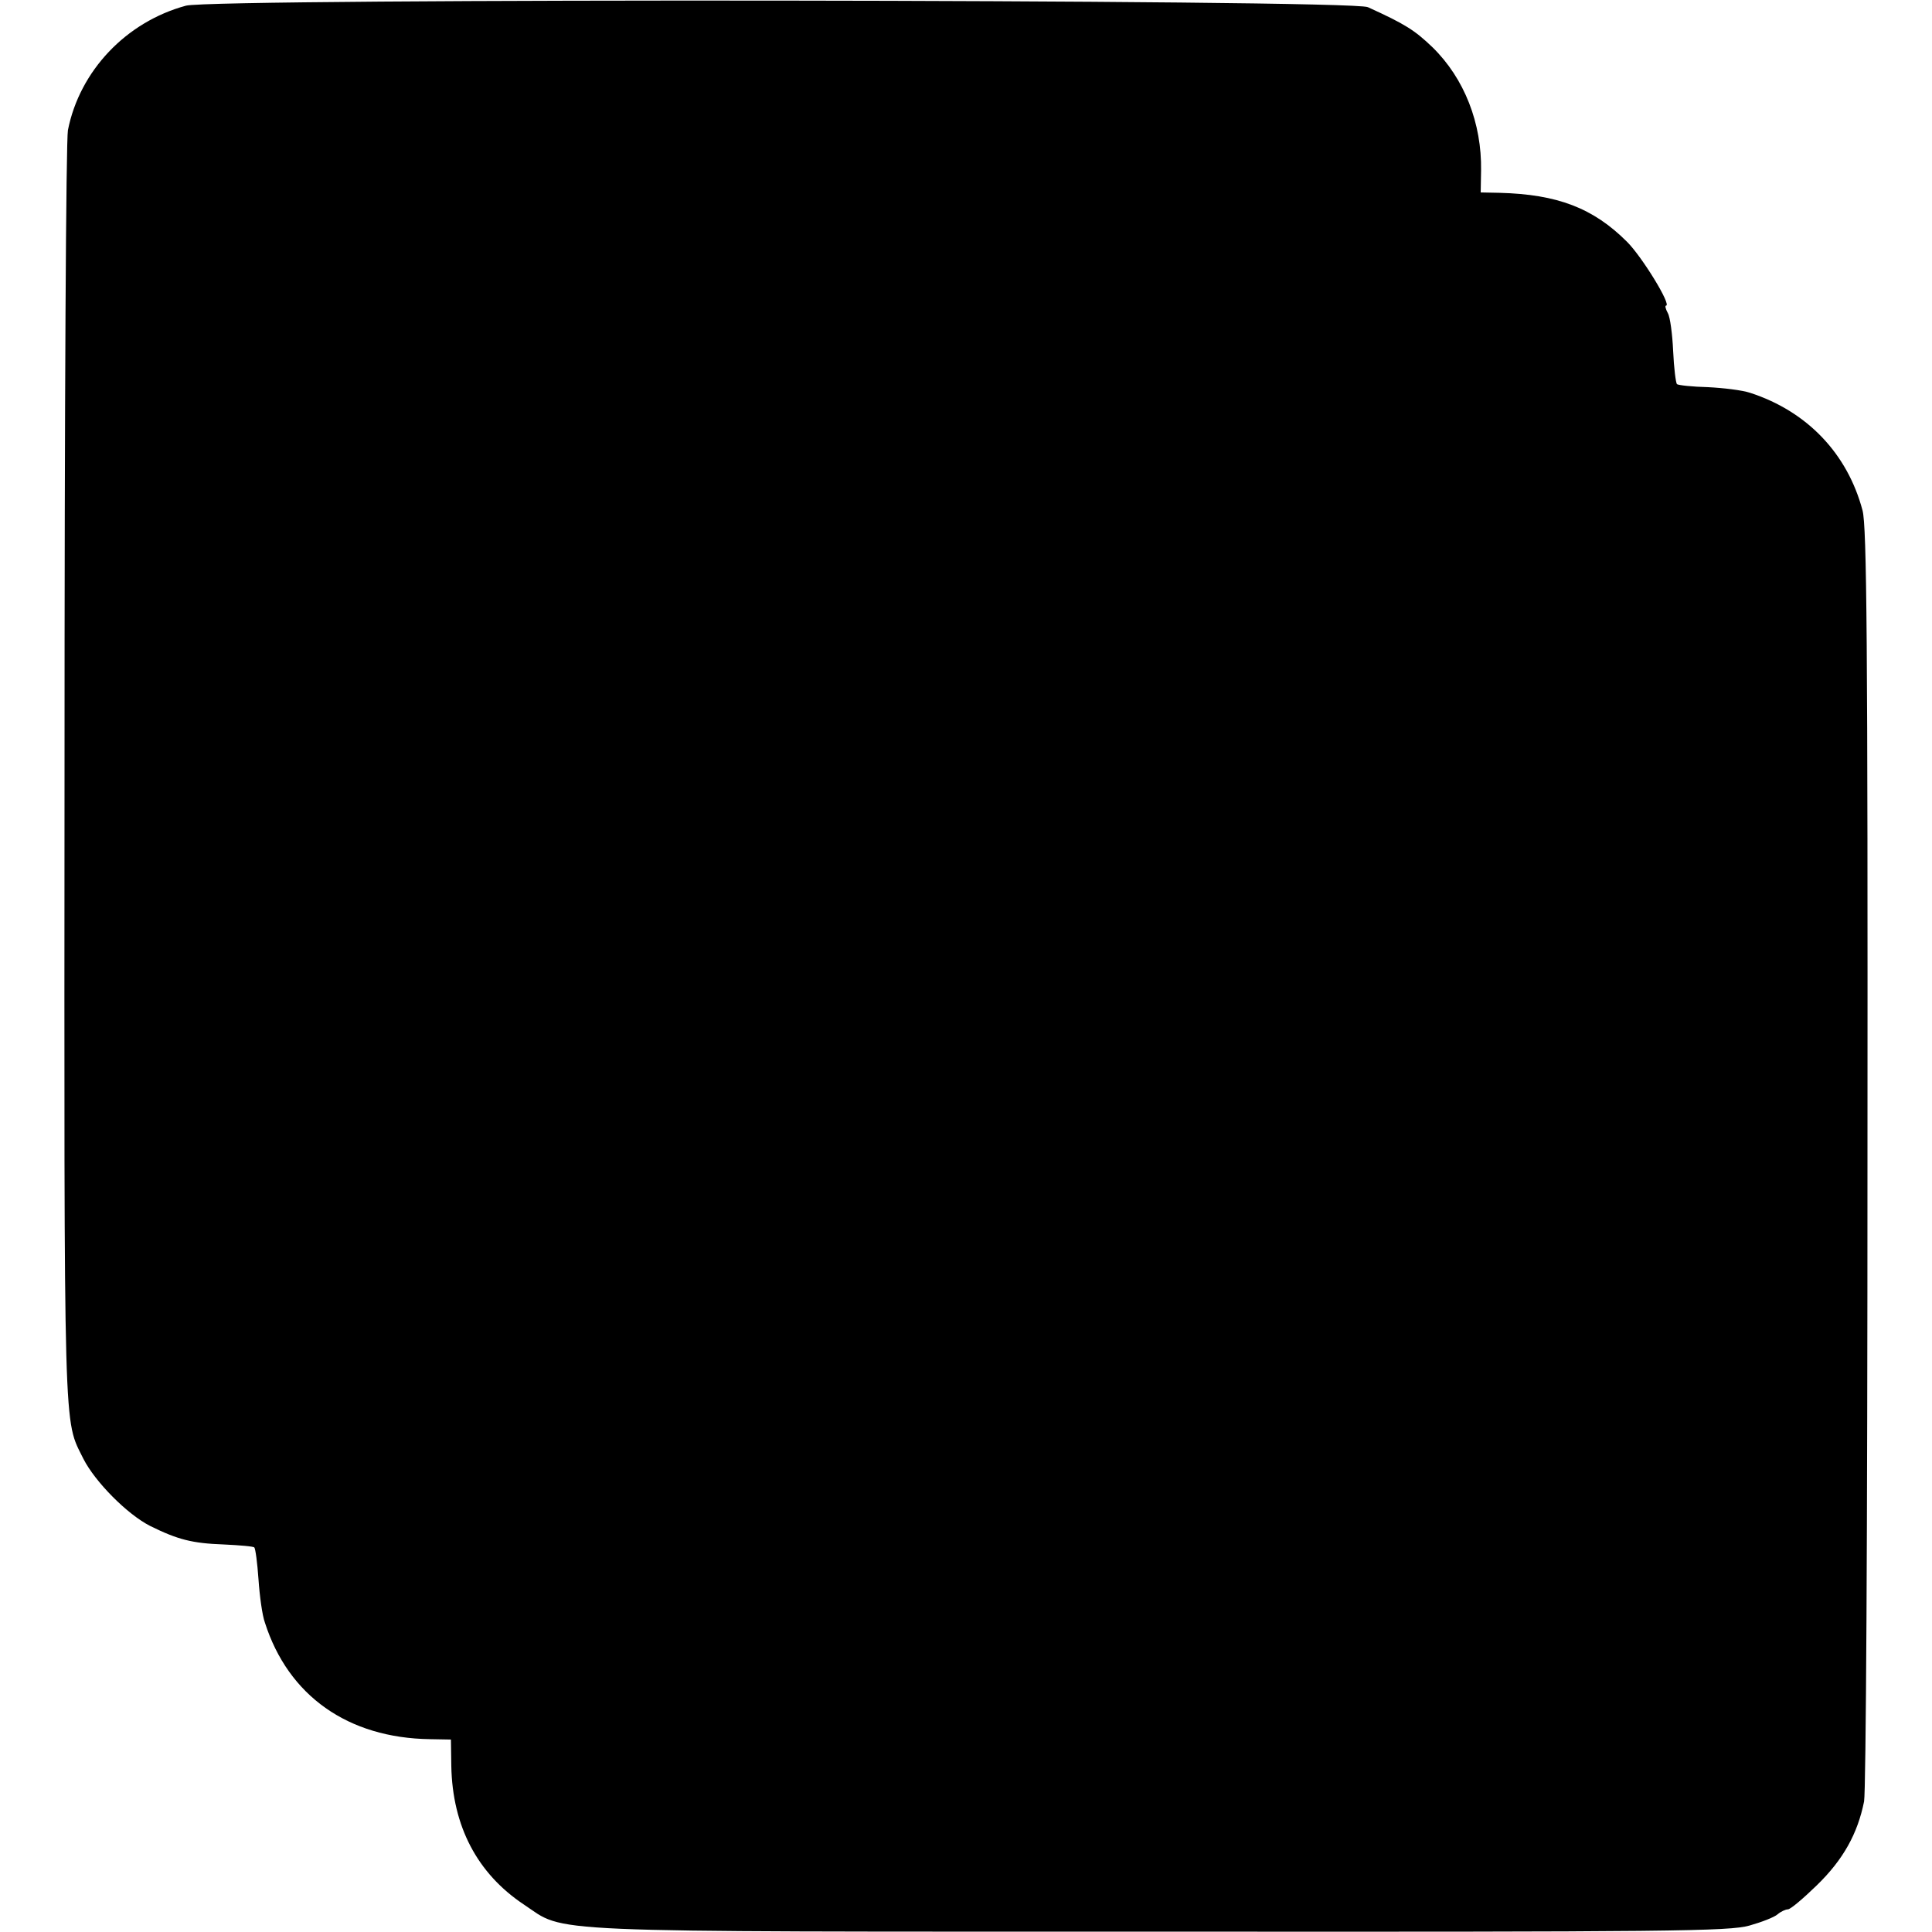
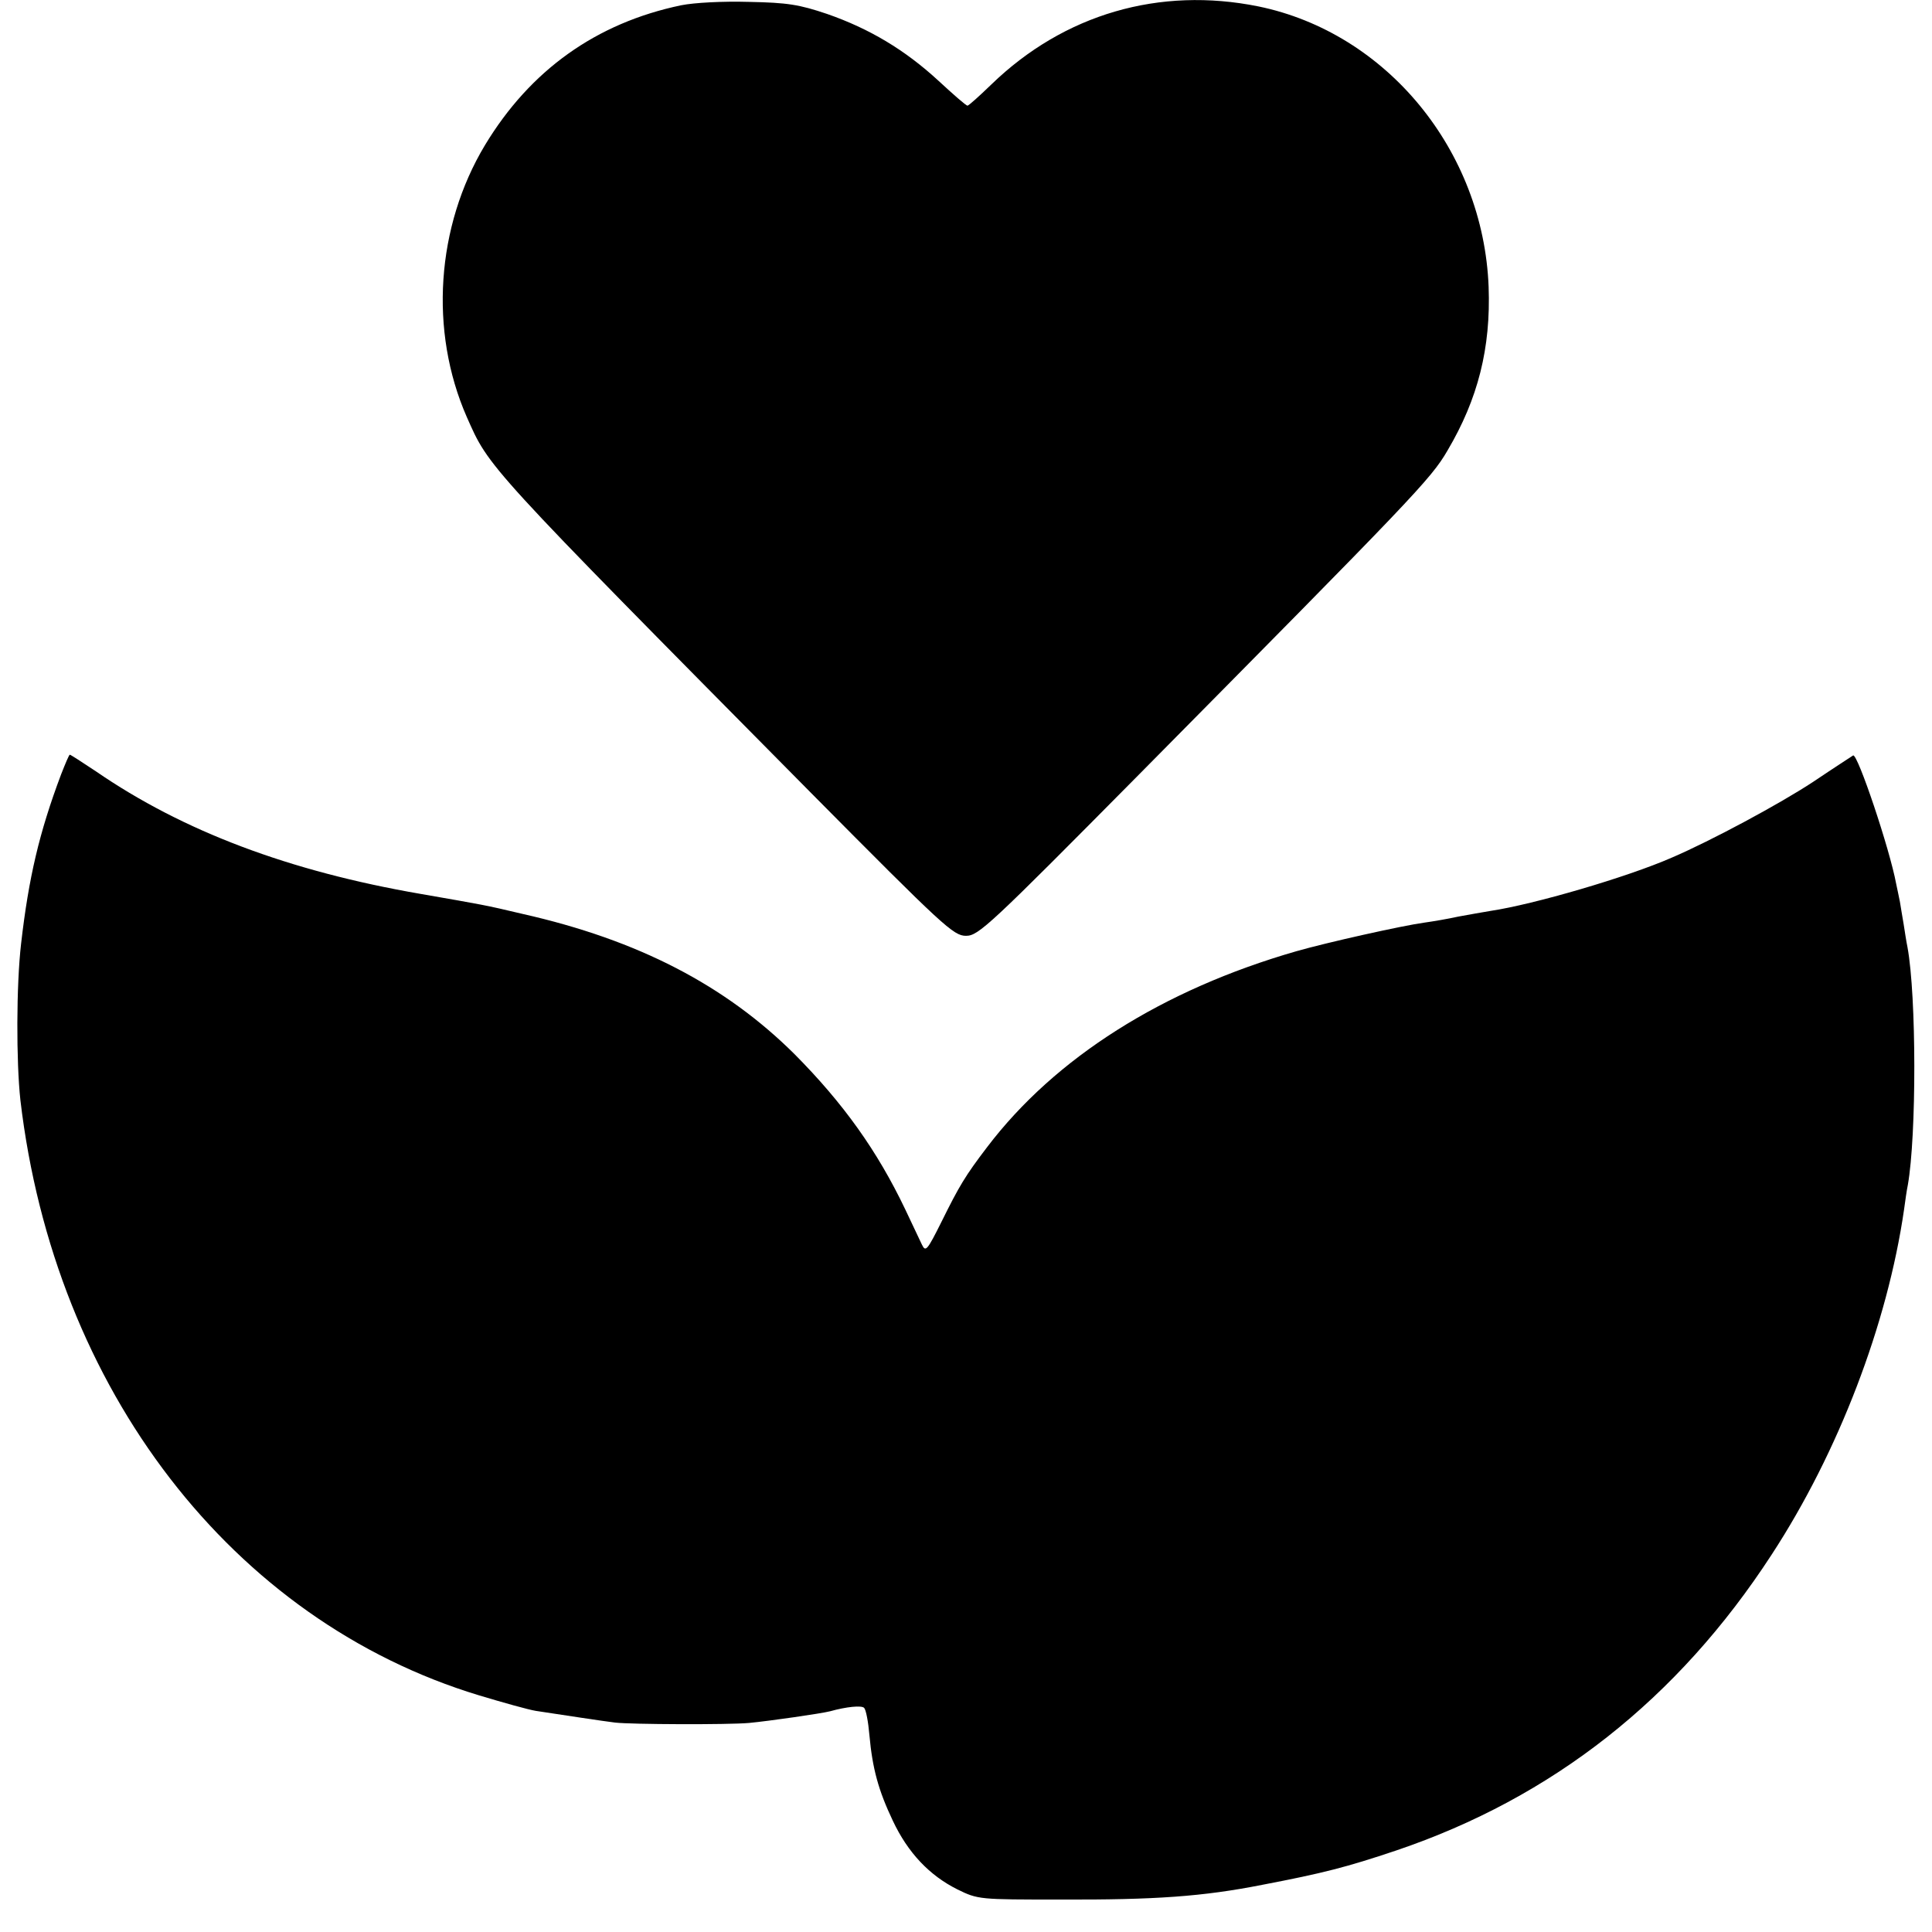
<svg xmlns="http://www.w3.org/2000/svg" version="1.0" width="512pt" height="512pt" viewBox="0 0 512 512" preserveAspectRatio="xMidYMid meet">
  <g transform="translate(0,512) scale(0.1,-0.1)" fill="#000000" stroke="none">
-     <path d="M493 5105 c-159 -43 -282 -173 -313 -330 -5 -31 -9 -693 -9 -1710 -1 -1786 -3 -1703 50 -1811 31 -61 116 -147 177 -178 73 -36 111 -46 195 -49 42 -2 79 -5 81 -8 3 -3 8 -41 11 -84 3 -44 10 -96 17 -115 62 -194 220 -306 438 -309 l55 -1 1 -70 c3 -160 69 -285 192 -367 115 -76 8 -72 1688 -72 1360 -1 1506 1 1560 16 32 9 66 22 75 30 8 7 21 13 27 13 7 0 41 29 77 64 70 68 108 137 125 222 5 30 9 695 9 1709 1 1376 -2 1669 -13 1712 -40 151 -147 263 -298 312 -21 7 -71 13 -112 15 -41 1 -78 5 -82 8 -3 4 -8 43 -10 88 -2 44 -8 90 -14 100 -6 11 -8 20 -5 20 16 0 -63 129 -103 169 -90 90 -185 126 -338 130 l-50 1 1 58 c2 125 -44 244 -129 327 -47 45 -72 61 -171 106 -45 21 -3055 24 -3132 4z" />
+     <path d="M1805 5106 c-225 -47 -400 -172 -520 -371 -129 -215 -148 -492 -48 -720 60 -135 43 -118 914 -998 350 -353 376 -377 409 -377 33 0 61 26 458 427 727 735 774 783 818 859 81 137 115 272 109 434 -14 361 -270 673 -610 743 -262 53 -515 -20 -708 -207 -32 -31 -60 -56 -63 -56 -4 0 -38 30 -77 66 -89 82 -183 138 -295 177 -74 25 -105 30 -207 32 -70 2 -145 -2 -180 -9z" />
+     <path d="M162 3068 c-58 -154 -86 -274 -106 -448 -13 -111 -13 -314 -2 -415 90 -768 562 -1380 1216 -1578 63 -19 131 -38 150 -41 79 -12 177 -27 210 -31 42 -5 298 -6 355 -1 53 5 192 25 215 31 43 12 83 16 90 9 5 -5 11 -37 14 -72 8 -89 24 -147 62 -227 40 -85 97 -145 171 -182 55 -27 58 -27 272 -27 252 -1 379 8 536 39 162 31 224 47 355 91 414 140 746 401 995 784 177 271 307 611 351 915 3 22 7 51 10 65 23 131 23 499 -1 630 -3 14 -7 41 -10 60 -3 19 -8 46 -10 60 -3 14 -7 35 -10 48 -17 92 -102 345 -114 340 -3 -2 -51 -33 -106 -70 -88 -58 -270 -156 -375 -201 -119 -52 -366 -124 -480 -141 -19 -3 -57 -10 -85 -15 -27 -6 -68 -13 -90 -16 -59 -8 -260 -53 -340 -76 -354 -102 -639 -282 -819 -519 -58 -76 -74 -103 -121 -198 -38 -76 -42 -81 -52 -60 -6 13 -26 55 -44 93 -74 155 -164 281 -293 411 -184 183 -415 303 -721 372 -101 24 -104 24 -270 53 -348 60 -630 166 -861 325 -36 24 -67 44 -69 44 -2 0 -12 -24 -23 -52z" />
  </g>
</svg>
